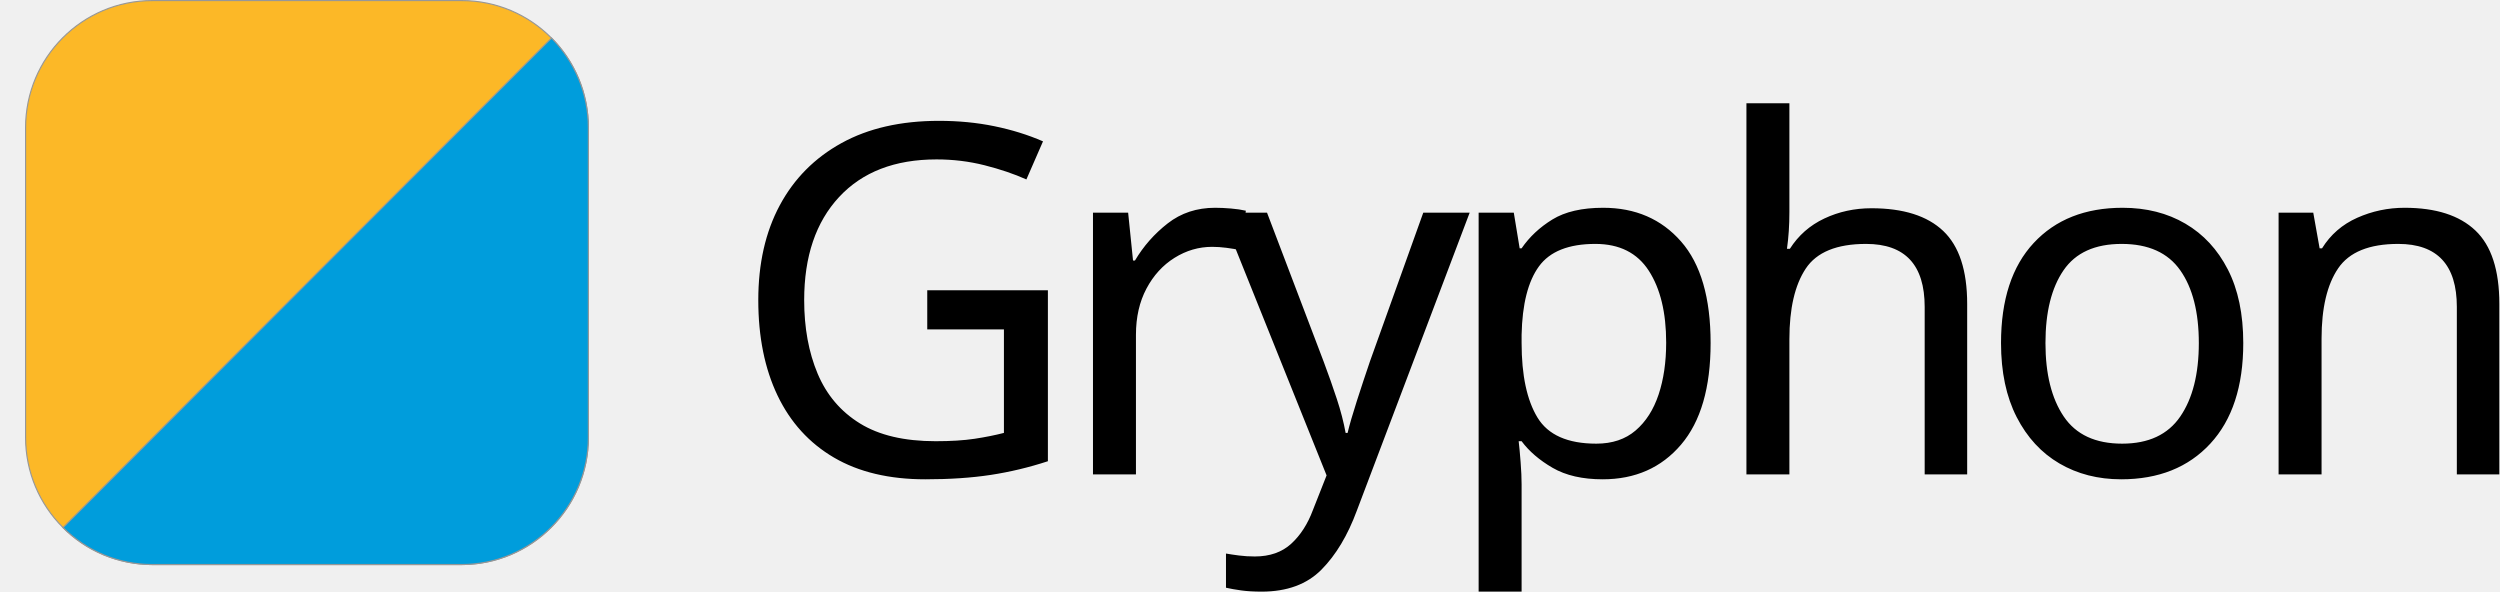
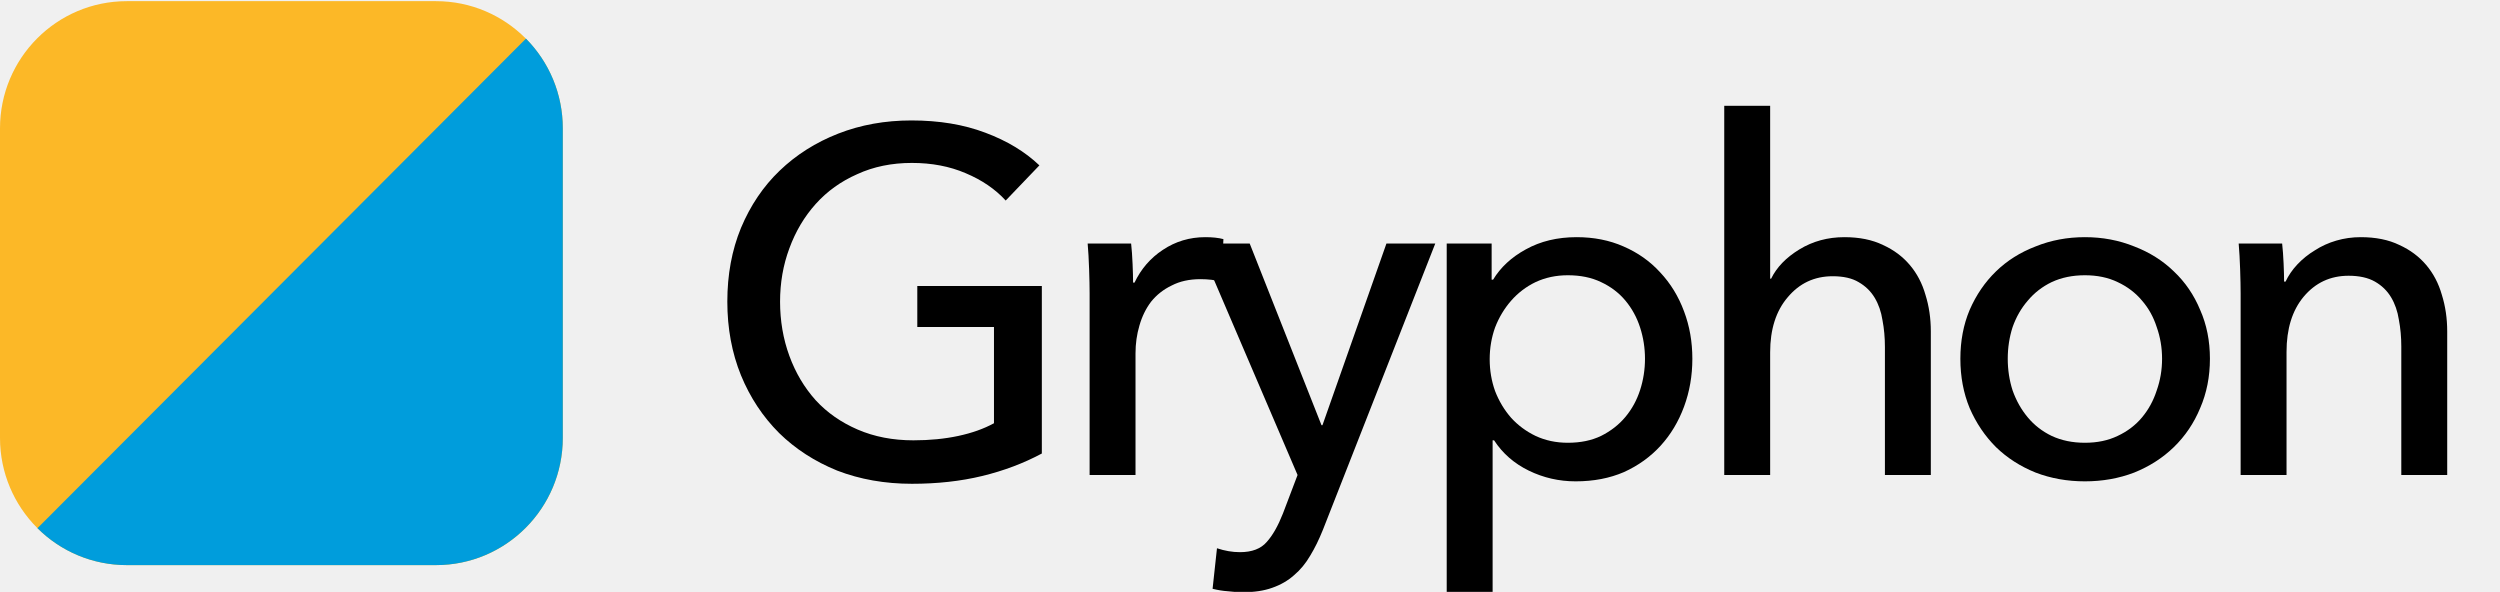
- <svg xmlns="http://www.w3.org/2000/svg" width="2150px" height="509px" viewBox="0 0 2107 509" version="1.1">
-   <g id="Page-1" stroke="none" stroke-width="1" fill="none" fill-rule="evenodd">
-     <g id="Group-4-Copy" transform="translate(0, -12)">
-       <style>
-             text {
-                 fill: black;
-             }
-             @media (prefers-color-scheme: dark) {
-                 text { fill: white; }
-             }
-             </style>
-       <text id="Gryphon-Logo-4-(t)-Copy-3" font-family="AvenirNext-Medium, Avenir Next" font-size="420" font-weight="400" letter-spacing="-28">
-         <tspan x="605" y="420">Gryphon</tspan>
-       </text>
-       <g id="Gryphon-Logo-4-(i)-Copy-3" transform="translate(0, 12)" stroke="#979797">
-         <path d="M109.537,0.5 C49.318,0.5 0.5,49.485 0.5,109.913 L0.5,376.087 C0.5,436.515 49.318,485.5 109.537,485.5 L375.463,485.5 C435.682,485.5 484.5,436.515 484.5,376.087 L484.5,109.913 C484.5,49.485 435.682,0.5 375.463,0.5 L109.537,0.5 Z" id="Rectangle-Copy-6" fill="#FCB827" />
-         <path d="M452.818,32.708 L32.707,453.747 C52.994,473.952 80.342,485.5 109.513,485.5 L375.455,485.5 C435.679,485.5 484.5,436.504 484.5,376.064 L484.5,109.833 C484.5,80.536 472.976,53.072 452.818,32.708 Z" id="Path" fill="#009DDC" />
-       </g>
-     </g>
+ <svg xmlns="http://www.w3.org/2000/svg" width="2150" height="509" viewBox="0 0 2150 509" fill="none">
+   <g clip-path="url(#clip0_116_713)">
+     <path d="M864.9 172.46C855.94 162.66 844.46 154.82 830.46 148.94C816.74 143.06 801.34 140.12 784.26 140.12C766.9 140.12 751.22 143.34 737.22 149.78C723.22 155.94 711.32 164.48 701.52 175.4C691.72 186.32 684.16 199.06 678.84 213.62C673.52 227.9 670.86 243.16 670.86 259.4C670.86 275.92 673.52 291.46 678.84 306.02C684.16 320.58 691.72 333.32 701.52 344.24C711.32 354.88 723.36 363.28 737.64 369.44C751.92 375.6 767.88 378.68 785.52 378.68C799.52 378.68 812.4 377.42 824.16 374.9C835.92 372.38 846.14 368.74 854.82 363.98V281.24H788.88V245.96H895.98V390.02C880.3 398.42 863.22 404.86 844.74 409.34C826.26 413.82 806.1 416.06 784.26 416.06C761.02 416.06 739.6 412.28 720 404.72C700.68 396.88 684.02 386.1 670.02 372.38C656.02 358.38 645.1 341.86 637.26 322.82C629.42 303.5 625.5 282.36 625.5 259.4C625.5 236.16 629.42 215.02 637.26 195.98C645.38 176.66 656.44 160.28 670.44 146.84C684.72 133.12 701.52 122.48 720.84 114.92C740.16 107.36 761.16 103.58 783.84 103.58C807.64 103.58 828.78 107.08 847.26 114.08C866.02 121.08 881.56 130.46 893.88 142.22L864.9 172.46Z" fill="black" />
+     <path d="M937.065 252.26C937.065 246.94 936.925 240.08 936.645 231.68C936.365 223.28 935.945 215.86 935.385 209.42H972.765C973.325 214.46 973.745 220.34 974.025 227.06C974.305 233.5 974.445 238.82 974.445 243.02H975.705C981.305 231.26 989.425 221.88 1000.06 214.88C1010.98 207.6 1023.16 203.96 1036.6 203.96C1042.76 203.96 1047.94 204.52 1052.14 205.64L1050.46 242.18C1044.86 240.78 1038.84 240.08 1032.4 240.08C1022.88 240.08 1014.62 241.9 1007.62 245.54C1000.62 248.9 994.745 253.52 989.985 259.4C985.505 265.28 982.145 272.14 979.905 279.98C977.665 287.54 976.545 295.52 976.545 303.92V408.5H937.065V252.26Z" fill="black" />
+     <path d="M1136.48 365.66H1137.32L1192.34 209.42H1234.34L1137.74 455.54C1134.38 463.94 1130.74 471.36 1126.82 477.8C1122.9 484.52 1118.28 490.12 1112.96 494.6C1107.64 499.36 1101.34 503 1094.06 505.52C1087.06 508.04 1078.66 509.3 1068.86 509.3C1064.66 509.3 1060.32 509.02 1055.84 508.46C1051.64 508.18 1047.3 507.48 1042.82 506.36L1046.6 471.5C1053.32 473.74 1059.9 474.86 1066.34 474.86C1076.7 474.86 1084.4 471.92 1089.44 466.04C1094.48 460.44 1099.1 452.32 1103.3 441.68L1115.9 408.5L1030.64 209.42H1074.74L1136.48 365.66Z" fill="black" />
+     <path d="M1283.65 509.3H1244.17V209.42H1282.81V240.5H1284.07C1290.51 229.86 1299.89 221.18 1312.21 214.46C1324.81 207.46 1339.37 203.96 1355.89 203.96C1370.73 203.96 1384.17 206.62 1396.21 211.94C1408.53 217.26 1419.03 224.68 1427.71 234.2C1436.67 243.72 1443.53 254.92 1448.29 267.8C1453.05 280.4 1455.43 293.98 1455.43 308.54C1455.43 323.1 1453.05 336.82 1448.29 349.7C1443.53 362.58 1436.81 373.78 1428.13 383.3C1419.45 392.82 1408.95 400.38 1396.63 405.98C1384.31 411.3 1370.45 413.96 1355.05 413.96C1340.77 413.96 1327.33 410.88 1314.73 404.72C1302.13 398.56 1292.19 389.88 1284.91 378.68H1283.65V509.3ZM1414.69 308.54C1414.69 299.3 1413.29 290.34 1410.49 281.66C1407.69 272.98 1403.49 265.28 1397.89 258.56C1392.29 251.84 1385.29 246.52 1376.89 242.6C1368.77 238.68 1359.25 236.72 1348.33 236.72C1338.25 236.72 1329.01 238.68 1320.61 242.6C1312.49 246.52 1305.49 251.84 1299.61 258.56C1293.73 265.28 1289.11 272.98 1285.75 281.66C1282.67 290.34 1281.13 299.44 1281.13 308.96C1281.13 318.48 1282.67 327.58 1285.75 336.26C1289.11 344.94 1293.73 352.64 1299.61 359.36C1305.49 365.8 1312.49 370.98 1320.61 374.9C1329.01 378.82 1338.25 380.78 1348.33 380.78C1359.25 380.78 1368.77 378.82 1376.89 374.9C1385.29 370.7 1392.29 365.24 1397.89 358.52C1403.49 351.8 1407.69 344.1 1410.49 335.42C1413.29 326.74 1414.69 317.78 1414.69 308.54Z" fill="black" />
+     <path d="M1523.17 239.66C1527.93 229.86 1536.05 221.46 1547.53 214.46C1559.01 207.46 1571.89 203.96 1586.17 203.96C1599.05 203.96 1610.11 206.2 1619.35 210.68C1628.59 214.88 1636.29 220.62 1642.45 227.9C1648.61 235.18 1653.09 243.72 1655.89 253.52C1658.97 263.32 1660.51 273.82 1660.51 285.02V408.5H1621.03V298.46C1621.03 290.34 1620.33 282.64 1618.93 275.36C1617.81 268.08 1615.57 261.64 1612.21 256.04C1608.85 250.44 1604.23 245.96 1598.35 242.6C1592.75 239.24 1585.33 237.56 1576.09 237.56C1560.41 237.56 1547.53 243.58 1537.45 255.62C1527.37 267.38 1522.33 283.2 1522.33 303.08V408.5H1482.85V90.98H1522.33V239.66H1523.17Z" fill="black" />
+     <path d="M1900.54 308.54C1900.54 323.94 1897.74 338.08 1892.14 350.96C1886.82 363.84 1879.26 375.04 1869.46 384.56C1859.94 393.8 1848.6 401.08 1835.44 406.4C1822.28 411.44 1808.14 413.96 1793.02 413.96C1777.9 413.96 1763.76 411.44 1750.6 406.4C1737.44 401.08 1726.1 393.8 1716.58 384.56C1707.06 375.04 1699.5 363.84 1693.9 350.96C1688.58 338.08 1685.92 323.94 1685.92 308.54C1685.92 293.14 1688.58 279.14 1693.9 266.54C1699.5 253.66 1707.06 242.6 1716.58 233.36C1726.1 224.12 1737.44 216.98 1750.6 211.94C1763.76 206.62 1777.9 203.96 1793.02 203.96C1808.14 203.96 1822.28 206.62 1835.44 211.94C1848.6 216.98 1859.94 224.12 1869.46 233.36C1879.26 242.6 1886.82 253.66 1892.14 266.54C1897.74 279.14 1900.54 293.14 1900.54 308.54ZM1859.38 308.54C1859.38 299.02 1857.84 289.92 1854.76 281.24C1851.96 272.56 1847.76 265 1842.16 258.56C1836.56 251.84 1829.56 246.52 1821.16 242.6C1813.04 238.68 1803.66 236.72 1793.02 236.72C1782.38 236.72 1772.86 238.68 1764.46 242.6C1756.34 246.52 1749.48 251.84 1743.88 258.56C1738.28 265 1733.94 272.56 1730.86 281.24C1728.06 289.92 1726.66 299.02 1726.66 308.54C1726.66 318.06 1728.06 327.16 1730.86 335.84C1733.94 344.52 1738.28 352.22 1743.88 358.94C1749.48 365.66 1756.34 370.98 1764.46 374.9C1772.86 378.82 1782.38 380.78 1793.02 380.78C1803.66 380.78 1813.04 378.82 1821.16 374.9C1829.56 370.98 1836.56 365.66 1842.16 358.94C1847.76 352.22 1851.96 344.52 1854.76 335.84C1857.84 327.16 1859.38 318.06 1859.38 308.54Z" fill="black" />
+     <path d="M1962.64 209.42C1963.2 214.46 1963.62 220.2 1963.9 226.64C1964.18 232.8 1964.32 237.98 1964.32 242.18H1965.58C1968.1 236.86 1971.46 231.96 1975.66 227.48C1980.14 222.72 1985.18 218.66 1990.78 215.3C1996.38 211.66 2002.54 208.86 2009.26 206.9C2015.98 204.94 2022.98 203.96 2030.26 203.96C2043.14 203.96 2054.2 206.2 2063.44 210.68C2072.68 214.88 2080.38 220.62 2086.54 227.9C2092.7 235.18 2097.18 243.72 2099.98 253.52C2103.06 263.32 2104.6 273.82 2104.6 285.02V408.5H2065.12V298.04C2065.12 289.92 2064.42 282.22 2063.02 274.94C2061.9 267.66 2059.66 261.22 2056.3 255.62C2052.94 250.02 2048.32 245.54 2042.44 242.18C2036.56 238.82 2029 237.14 2019.76 237.14C2004.08 237.14 1991.2 243.16 1981.12 255.2C1971.32 266.96 1966.42 282.78 1966.42 302.66V408.5H1926.94V252.26C1926.94 246.94 1926.8 240.08 1926.52 231.68C1926.24 223.28 1925.82 215.86 1925.26 209.42H1962.64Z" fill="black" />
+     <path fill-rule="evenodd" clip-rule="evenodd" d="M109.037 1C48.818 1 0 49.985 0 110.413V376.587C0 437.015 48.818 486 109.037 486H374.963C435.182 486 484 437.015 484 376.587V110.413C484 49.985 435.182 1 374.963 1H109.037Z" fill="#FCB827" />
+     <path fill-rule="evenodd" clip-rule="evenodd" d="M452.317 33.209L32.206 454.247C52.494 474.452 79.842 486 109.013 486H374.955C435.179 486 484 437.004 484 376.564V110.333C484 81.036 472.476 53.572 452.317 33.209Z" fill="#009DDC" />
  </g>
+   <defs>
+     <clipPath id="clip0_116_713">
+       <rect width="2150" height="509" fill="white" />
+     </clipPath>
+   </defs>
</svg>
